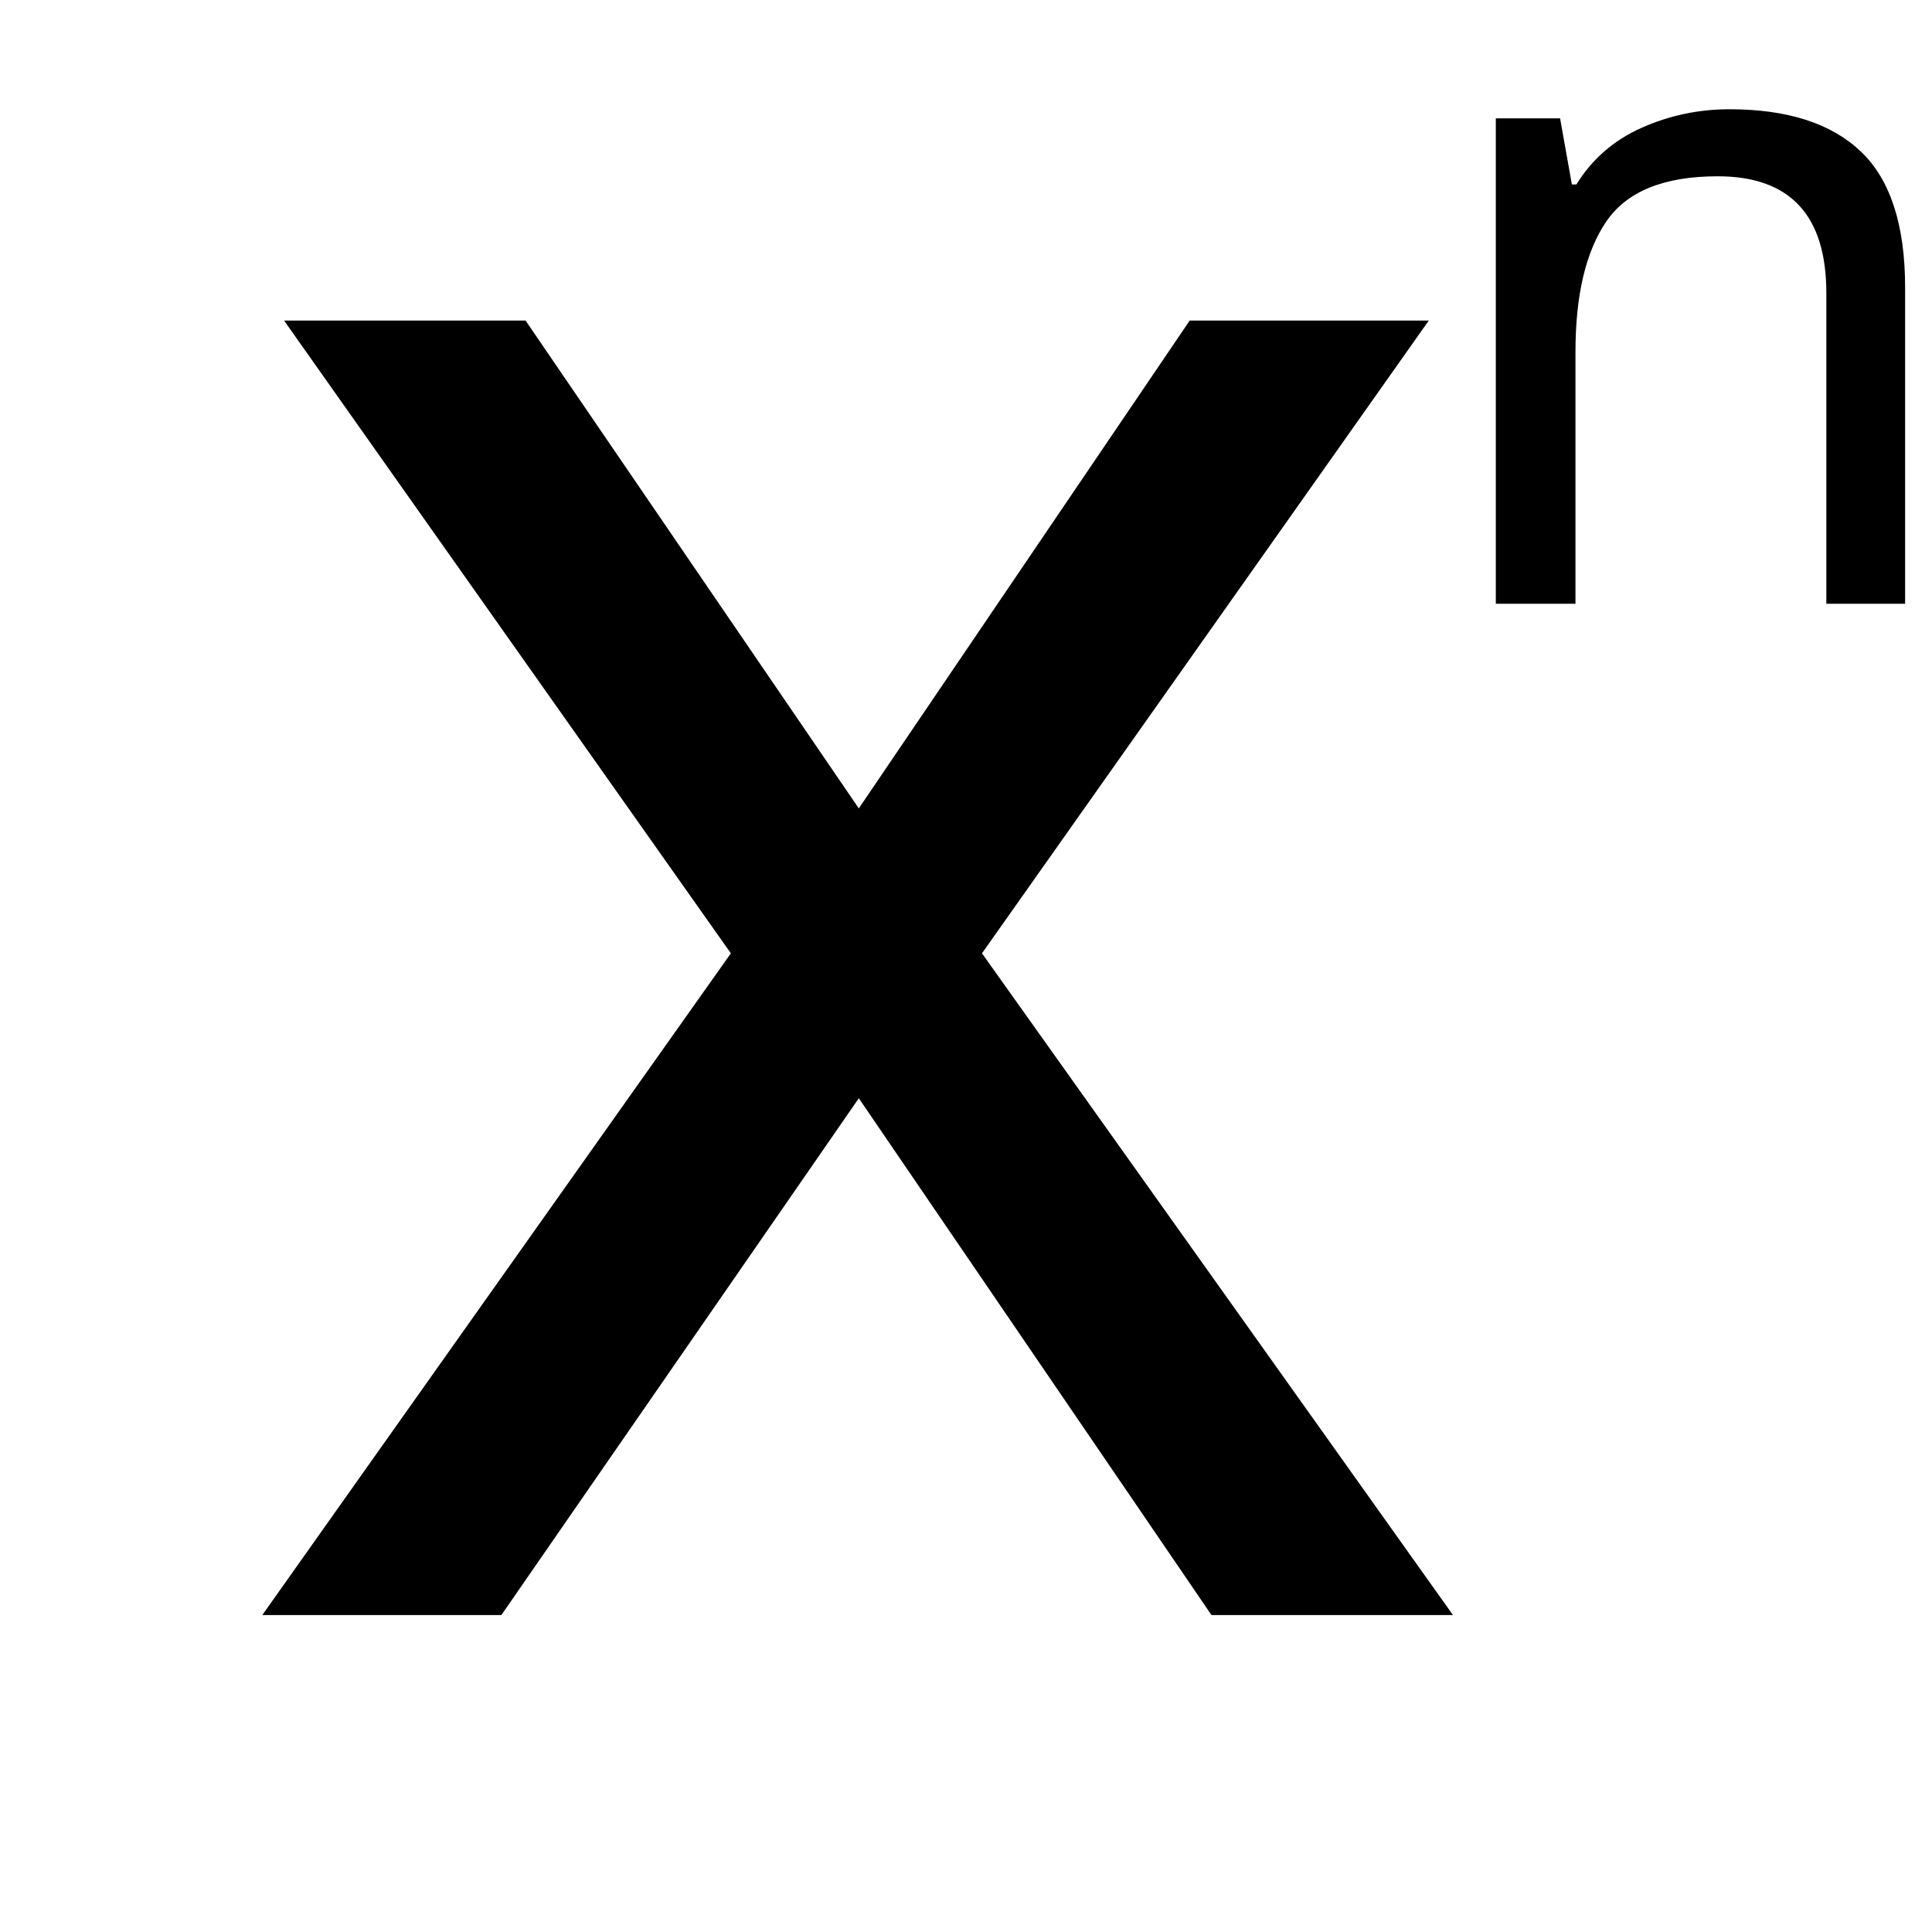
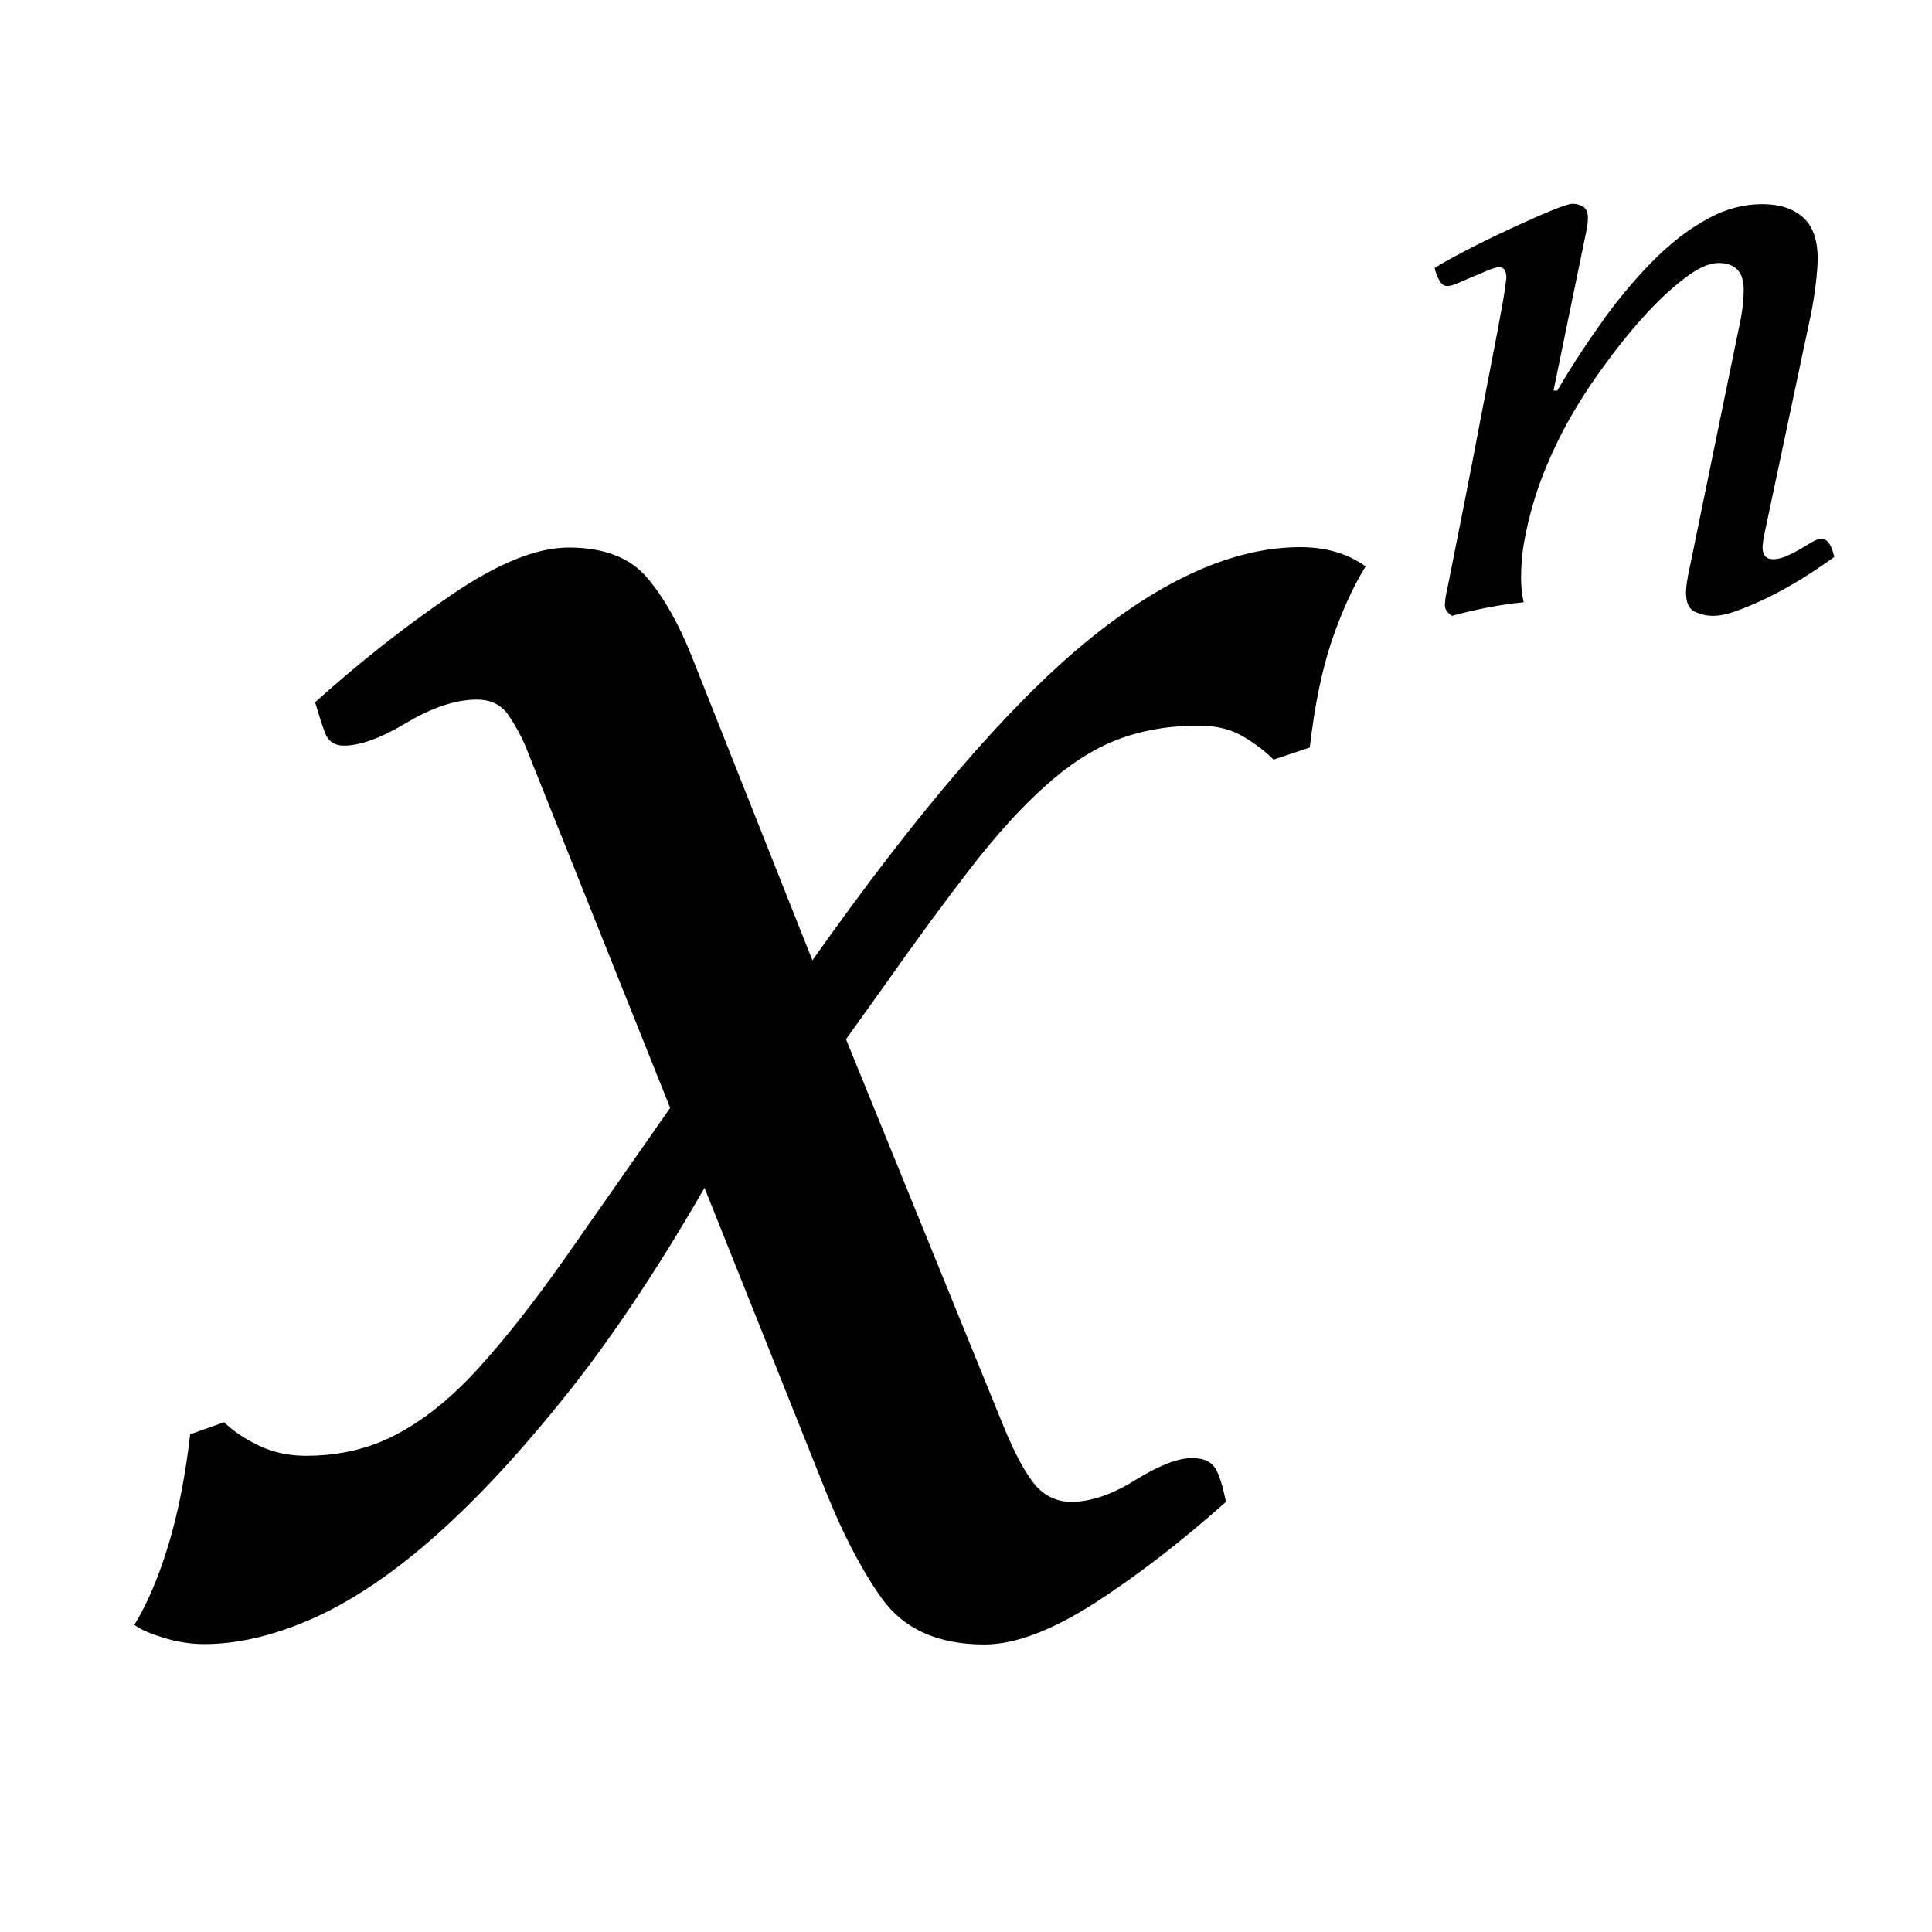
<svg xmlns="http://www.w3.org/2000/svg" version="1.1" id="Layer_1" x="0px" y="0px" viewBox="0 0 512 512" style="enable-background:new 0 0 512 512;" xml:space="preserve">
-   <style type="text/css">
- 	.st0{font-family:'Athelas-Italic';}
- 	.st1{font-size:640px;}
- 	.st2{font-size:240px;}
- </style>
-   <text transform="matrix(1 0 0 1 58 428)" class="st0 st1">x</text>
-   <text transform="matrix(1 0 0 1 376 160)" class="st0 st2">n</text>
+   <g>
+     <path d="M81,385.8c9,0,17.1-1.9,24.3-5.8c7.2-3.8,14.4-9.6,21.4-17.3c7-7.7,14.6-17.3,22.7-28.8c8.1-11.5,17.5-25,28.2-40.3   l-38.4-96c-0.9-2.1-2.2-4.7-4.2-7.7c-1.9-3-4.8-4.5-8.6-4.5c-5.5,0-11.7,2-18.6,6.1c-6.8,4.1-12.4,6.1-16.6,6.1   c-2.6,0-4.3-1.2-5.1-3.5c-0.9-2.3-1.7-5-2.6-8c11.9-10.7,24-20.2,36.2-28.5c12.2-8.3,22.5-12.5,31-12.5c9.4,0,16.3,2.7,20.8,8   c4.5,5.3,8.4,12.3,11.8,20.8l32,80.6c27.7-39.2,51.8-67.3,72.3-84.2c20.5-16.9,39.5-25.3,57-25.3c6.8,0,12.6,1.7,17.3,5.1   c-3.4,5.5-6.4,12.2-9,19.8c-2.6,7.7-4.5,17.1-5.8,28.2l-9.6,3.2c-2.1-2.1-4.8-4.2-8-6.1c-3.2-1.9-7.1-2.9-11.8-2.9   c-8.1,0-15.4,1.3-21.8,3.8s-12.7,6.6-18.9,12.2c-6.2,5.5-12.7,12.7-19.5,21.4c-6.8,8.8-14.7,19.5-23.7,32.3l-9.6,13.4L266,378.1   c3,7.3,5.8,12.4,8.3,15.4c2.6,3,5.8,4.5,9.6,4.5c5.1,0,10.8-1.9,17-5.8c6.2-3.8,11.2-5.8,15-5.8c3,0,5,0.9,6.1,2.6   c1.1,1.7,2,4.7,2.9,9c-12,10.7-23.6,19.6-34.9,26.9c-11.3,7.2-21,10.9-29.1,10.9c-12.4,0-21.4-4.1-27.2-12.2   c-5.8-8.1-11.2-18.8-16.3-32l-30.7-76.8c-12.8,22.2-25.4,41-37.8,56.3c-12.4,15.4-24.1,27.8-35.2,37.4C102.6,418.1,92,425,82,429.3   c-10,4.3-19.3,6.4-27.8,6.4c-3.4,0-6.9-0.5-10.6-1.6c-3.6-1.1-6.3-2.2-8-3.5c3.4-5.5,6.4-12.6,9-21.1c2.6-8.5,4.5-18.3,5.8-29.4   l9-3.2c2.1,2.1,5.1,4.2,9,6.1C72.1,384.8,76.3,385.8,81,385.8z" />
+   </g>
+   <g>
+     <path d="M460.7,87.5c1-4.3,1.4-7.9,1.4-10.8c0-4.6-2.2-7-6.7-7c-2.4,0-5.4,1.3-8.9,4c-3.5,2.6-7.2,6.1-11,10.3   c-3.8,4.2-7.6,9-11.4,14.3c-3.8,5.3-7.1,10.6-10,16.1c-1.4,2.7-2.8,5.7-4.2,9c-1.4,3.3-2.6,6.6-3.6,10.1c-1,3.4-1.8,6.8-2.4,10.2   c-0.6,3.4-0.8,6.5-0.8,9.4c0,2.2,0.2,4.4,0.7,6.5c-6.1,0.6-12.4,1.8-19,3.6c-1.3-0.8-1.9-1.8-1.9-2.9c0-0.3,0.1-1,0.2-2   c0.2-1,0.3-1.9,0.5-2.5c3.7-18.6,6.6-33.2,8.6-43.9c2.1-10.7,3.6-18.8,4.7-24.4c1-5.5,1.7-9.1,1.9-10.8c0.2-1.7,0.4-2.7,0.4-3   c0-1.9-0.6-2.9-1.9-2.9c-0.6,0-1.6,0.3-2.9,0.8c-1.3,0.6-2.6,1.1-4,1.7c-1.4,0.6-2.7,1.1-4,1.7c-1.3,0.6-2.2,0.8-2.9,0.8   c-0.8,0-1.5-0.5-2-1.4c-0.6-1-1-2.1-1.3-3.4c2.9-1.8,6.3-3.6,10.2-5.6c3.9-2,7.7-3.8,11.4-5.5c3.7-1.7,6.9-3.1,9.6-4.2   c2.7-1.1,4.5-1.7,5.3-1.7c1.1,0,2.1,0.3,2.9,0.8c0.8,0.6,1.2,1.5,1.2,2.8c0,0.5,0,1.1-0.1,1.8c-0.1,0.7-0.2,1.5-0.4,2.3l-8.6,41.8   h1c4.1-7,8.5-13.6,12.9-19.7c4.5-6.1,9-11.3,13.5-15.7c4.5-4.4,9.1-7.8,13.8-10.3c4.6-2.5,9.3-3.7,14.1-3.7c4.5,0,8,1.1,10.7,3.4   c2.6,2.2,4,5.9,4,11c0,1.9-0.2,4.2-0.5,6.7c-0.3,2.6-0.7,5.1-1.2,7.7l-12.2,57.6c-0.5,2.2-0.7,3.8-0.7,4.6c0,2.1,1,3.1,2.9,3.1   c1,0,2.1-0.3,3.4-0.8c1.3-0.6,2.5-1.2,3.7-1.9c1.2-0.7,2.3-1.4,3.2-1.9c1-0.6,1.8-0.8,2.4-0.8c1.6,0,2.7,1.6,3.4,4.8   c-2.9,2.1-5.8,4-8.8,5.9c-3,1.8-6,3.5-8.9,4.9c-2.9,1.4-5.7,2.6-8.2,3.5c-2.5,0.9-4.6,1.3-6.2,1.3c-1.8,0-3.4-0.4-4.9-1.1   c-1.5-0.7-2.3-2.4-2.3-5.2c0-0.5,0.1-1.2,0.2-2.3c0.2-1,0.3-2,0.5-2.8L460.7,87.5z" />
+   </g>
</svg>
